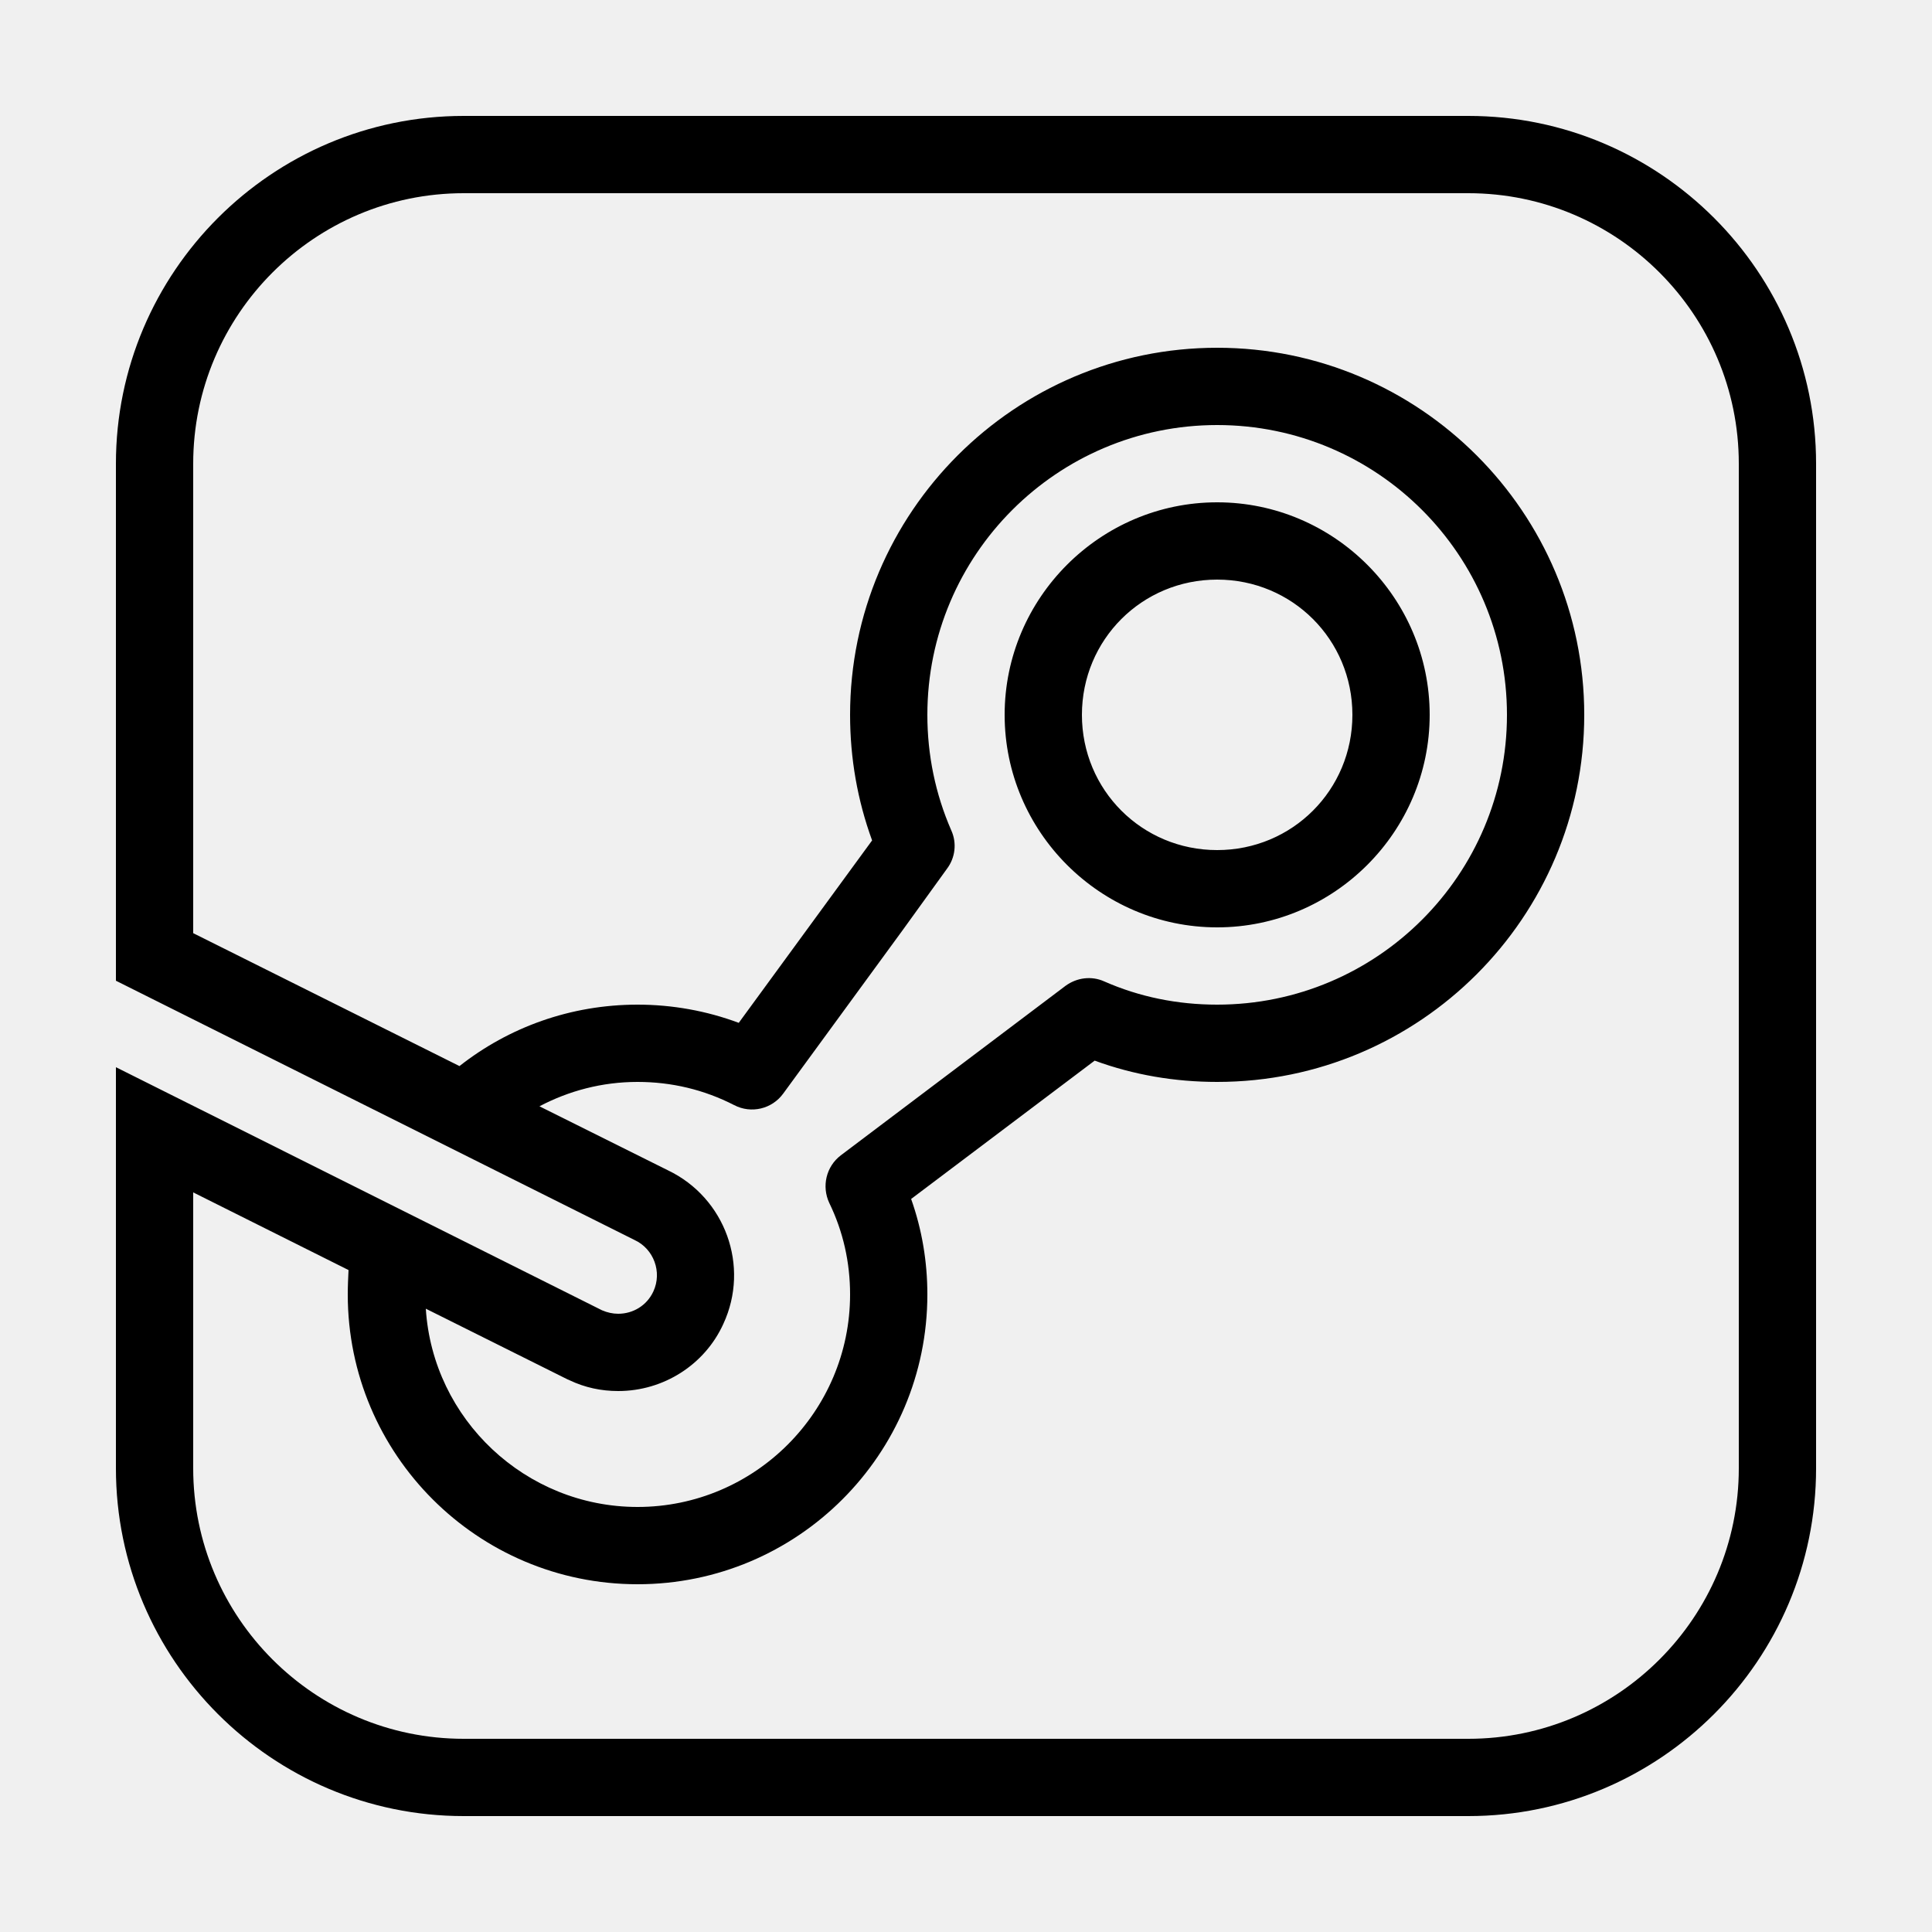
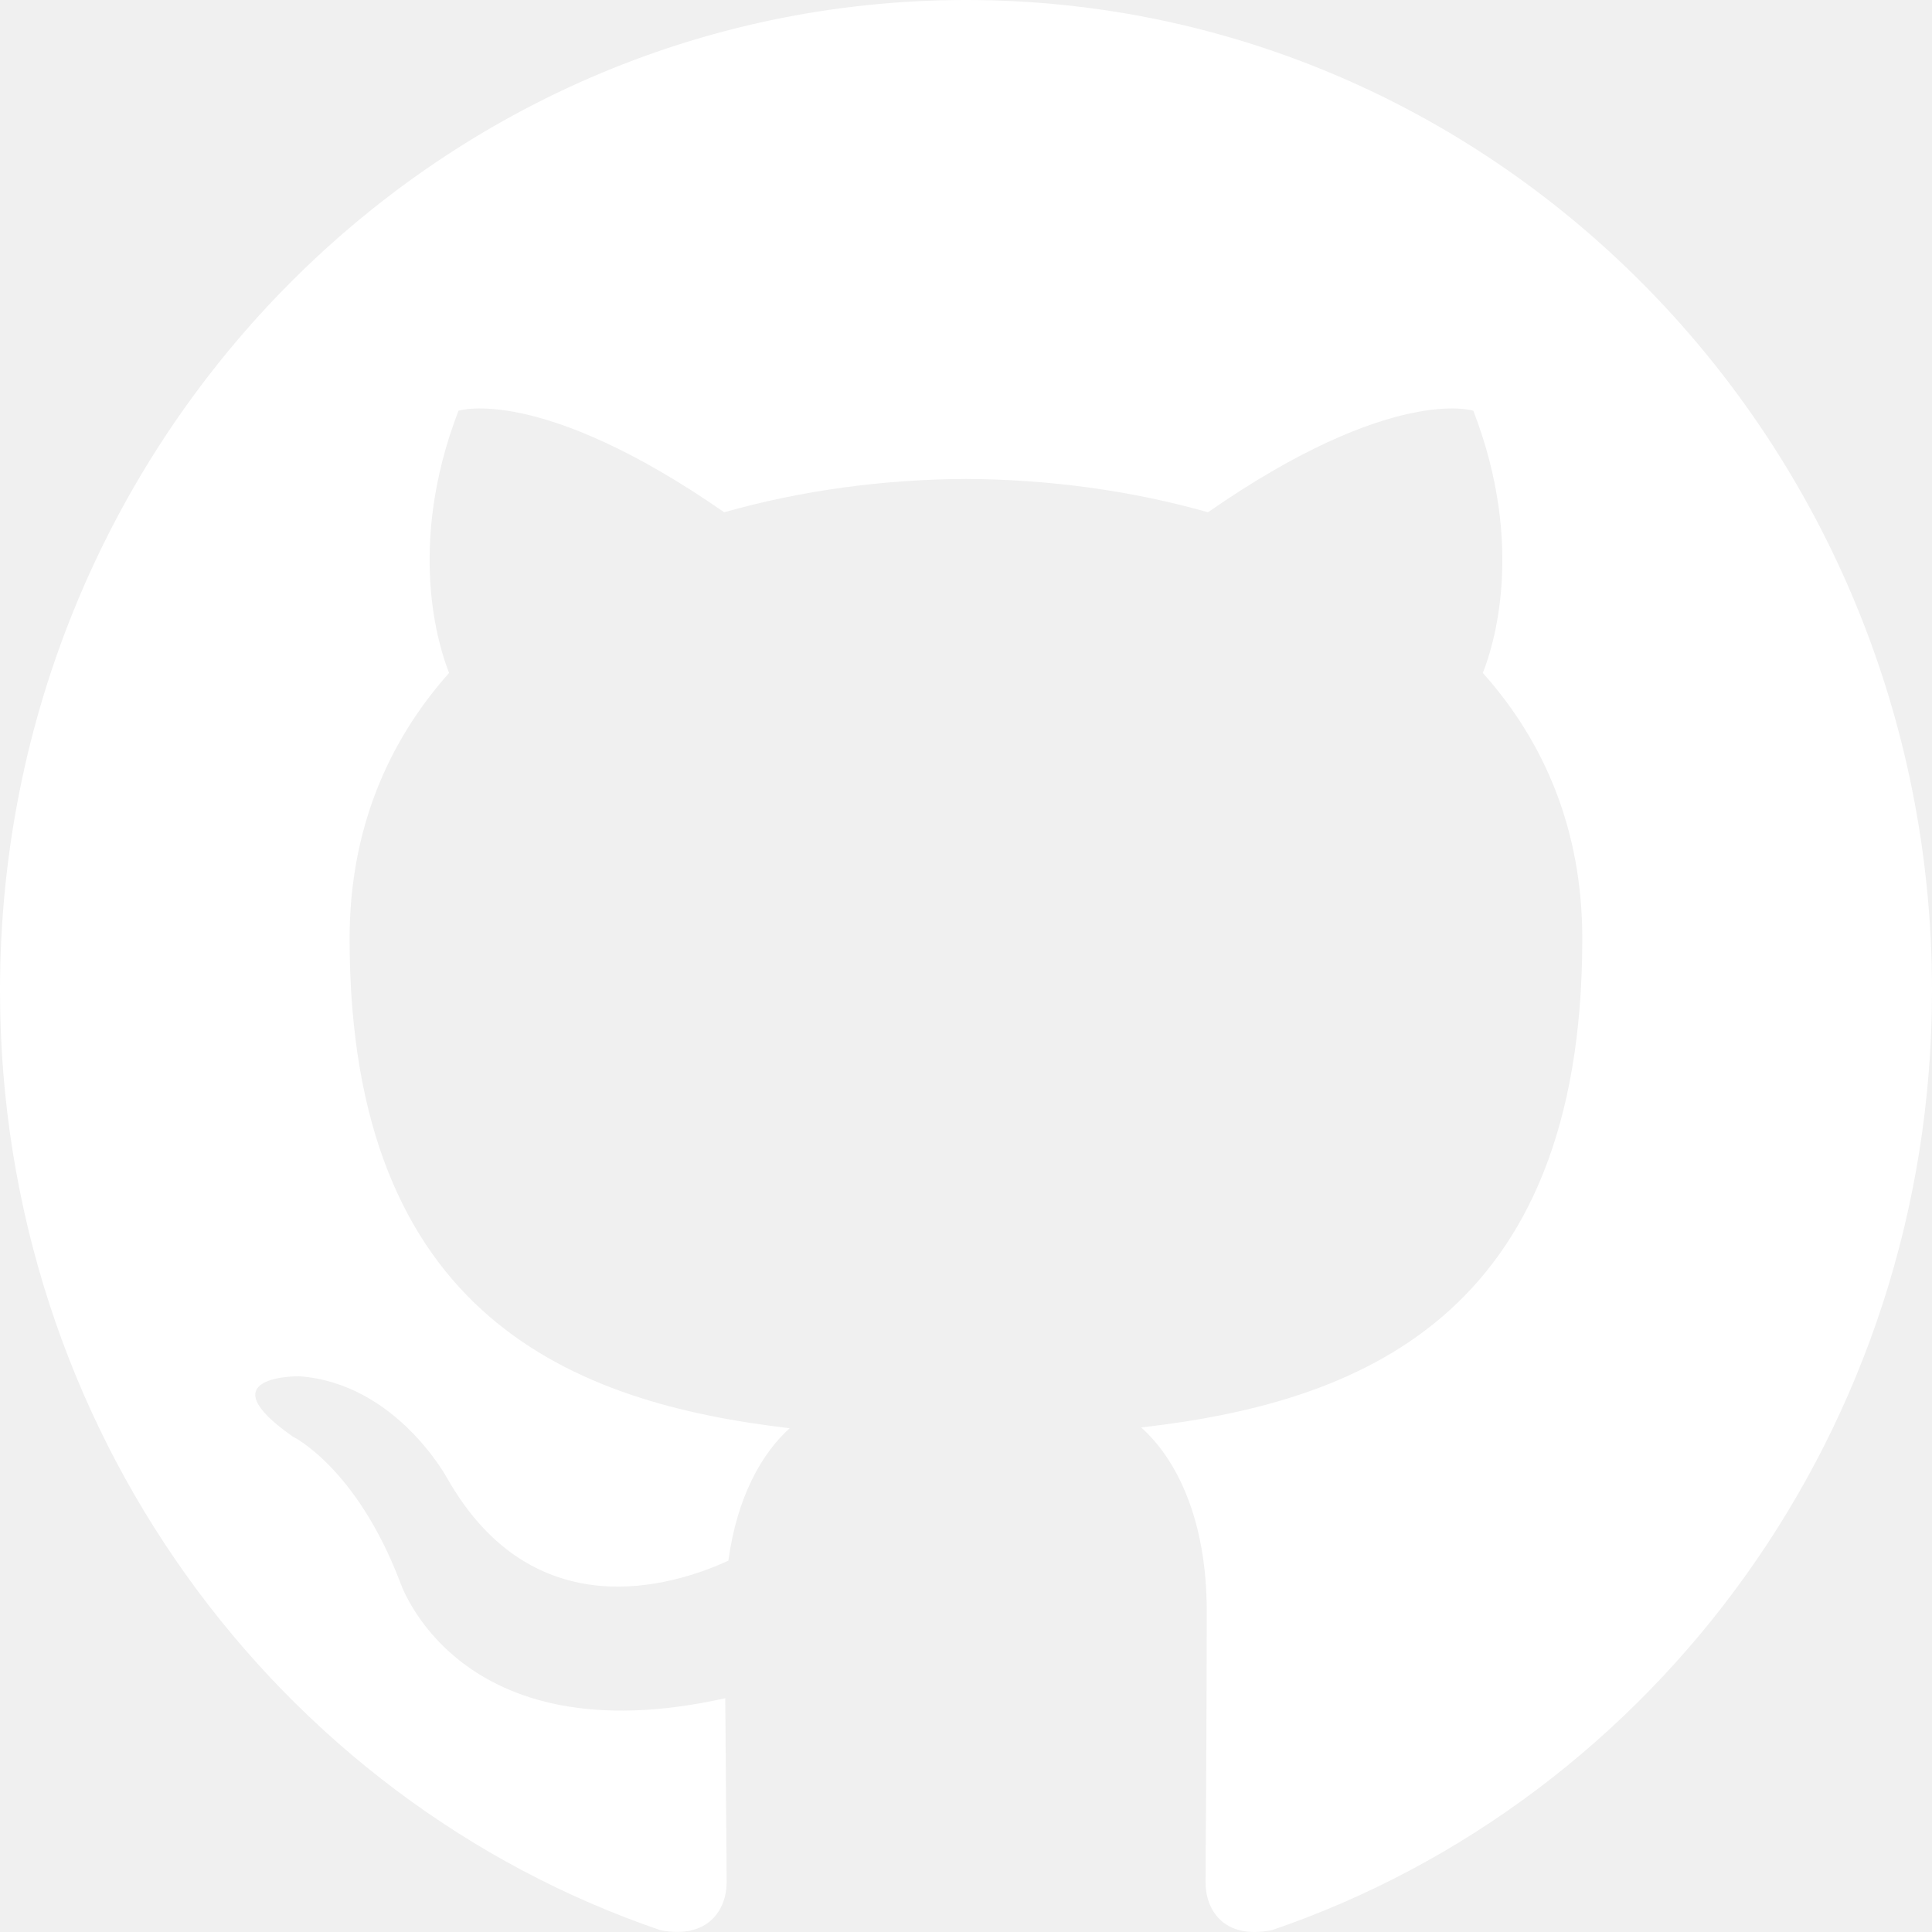
- <svg xmlns="http://www.w3.org/2000/svg" viewBox="0 0 50 50" width="50px" height="50px">
-   <path d="M 12 3 C 7.04 3 3 7.04 3 12 L 3 25.381 L 16.42 32.09 C 16.92 32.32 17.14 32.92 16.91 33.42 C 16.74 33.79 16.38 34 16 34 C 15.86 34 15.72 33.97 15.58 33.91 L 3 27.619 L 3 38 C 3 42.96 7.04 47 12 47 L 38 47 C 42.96 47 47 42.96 47 38 L 47 12 C 47 7.04 42.96 3 38 3 L 12 3 z M 12 5 L 38 5 C 41.86 5 45 8.14 45 12 L 45 38 C 45 41.86 41.86 45 38 45 L 12 45 C 8.14 45 5 41.86 5 38 L 5 30.859 L 9.02 32.869 C 9.01 33.079 9 33.29 9 33.5 C 9 37.64 12.36 41 16.5 41 C 20.64 41 24 37.64 24 33.5 C 24 32.65 23.86 31.819 23.58 31.029 L 28.33 27.449 C 29.34 27.819 30.4 28 31.5 28 C 36.74 28 41 23.74 41 18.5 C 41 13.26 36.74 9 31.5 9 C 26.26 9 22 13.26 22 18.5 C 22 19.62 22.19 20.71 22.57 21.75 L 19.119 26.471 C 18.289 26.161 17.4 26 16.5 26 C 14.76 26 13.161 26.59 11.891 27.59 L 5 24.15 L 5 12 C 5 8.14 8.14 5 12 5 z M 31.5 11 C 35.64 11 39 14.36 39 18.5 C 39 22.64 35.64 26 31.5 26 C 30.47 26 29.49 25.8 28.58 25.4 C 28.25 25.25 27.87 25.3 27.58 25.51 L 21.76 29.9 C 21.38 30.19 21.261 30.701 21.461 31.131 C 21.821 31.871 22 32.67 22 33.5 C 22 36.53 19.53 39 16.5 39 C 13.6 39 11.2 36.729 11.02 33.869 L 14.689 35.699 L 14.721 35.711 L 14.74 35.721 C 15.14 35.911 15.56 36 16 36 C 17.17 36 18.241 35.32 18.721 34.26 C 19.411 32.77 18.769 30.999 17.289 30.289 L 13.961 28.631 C 14.721 28.231 15.58 28 16.5 28 C 17.38 28 18.22 28.2 19 28.6 C 19.44 28.83 19.98 28.701 20.27 28.301 L 23.369 24.061 L 24.51 22.48 C 24.72 22.2 24.769 21.82 24.619 21.49 C 24.209 20.55 24 19.54 24 18.5 C 24 14.36 27.36 11 31.5 11 z M 31.5 13 C 28.474 13 26 15.474 26 18.5 C 26 21.526 28.474 24 31.5 24 C 34.526 24 37 21.526 37 18.5 C 37 15.474 34.526 13 31.5 13 z M 31.5 15 C 33.445 15 35 16.555 35 18.5 C 35 20.445 33.445 22 31.5 22 C 29.555 22 28 20.445 28 18.5 C 28 16.555 29.555 15 31.5 15 z" />
+ <svg xmlns="http://www.w3.org/2000/svg" width="800px" height="800px" viewBox="0 0 20 20" version="1.1" fill="#000000">
+   <g id="SVGRepo_bgCarrier" stroke-width="0" />
+   <g id="SVGRepo_tracerCarrier" stroke-linecap="round" stroke-linejoin="round" />
+   <g id="SVGRepo_iconCarrier">
+     <defs> </defs>
+     <g id="Page-1" stroke="none" stroke-width="1" fill="none" fill-rule="evenodd">
+       <g id="Dribbble-Light-Preview" transform="translate(-140, -7559)" fill="#ffffff">
+         <g id="icons" transform="translate(56, 160)">
+           <path d="M94,7399 C99.523,7399 104,7403.59 104,7409.253 C104,7413.782 101.138,7417.624 97.167,7418.981 C96.66,7419.082 96.48,7418.762 96.48,7418.489 C96.48,7418.151 96.492,7417.047 96.492,7415.675 C96.492,7414.719 96.172,7414.095 95.813,7413.777 C98.04,7413.523 100.38,7412.656 100.38,7408.718 C100.38,7407.598 99.992,7406.684 99.35,7405.966 C99.454,7405.707 99.797,7404.664 99.252,7403.252 C99.252,7403.252 98.414,7402.977 96.505,7404.303 C95.706,7404.076 94.85,7403.962 94,7403.958 C93.15,7403.962 92.295,7404.076 91.497,7404.303 C89.586,7402.977 88.746,7403.252 88.746,7403.252 C88.203,7404.664 88.546,7405.707 88.649,7405.966 C88.01,7406.684 87.619,7407.598 87.619,7408.718 C87.619,7412.646 89.954,7413.526 92.175,7413.785 C91.889,7414.041 91.63,7414.493 91.54,7415.156 C90.97,7415.418 89.522,7415.871 88.63,7414.304 C88.63,7414.304 88.101,7413.319 87.097,7413.247 C87.097,7413.247 86.122,7413.234 87.029,7413.87 C87.029,7413.87 87.684,7414.185 88.139,7415.37 C88.139,7415.37 88.726,7417.2 91.508,7416.58 C91.513,7417.437 91.522,7418.245 91.522,7418.489 C91.522,7418.76 91.338,7419.077 90.839,7418.982 C86.865,7417.627 84,7413.783 84,7409.253 C84,7403.59 88.478,7399 94,7399" id="github-[#142]"> </path>
+         </g>
+       </g>
+     </g>
+   </g>
</svg>
